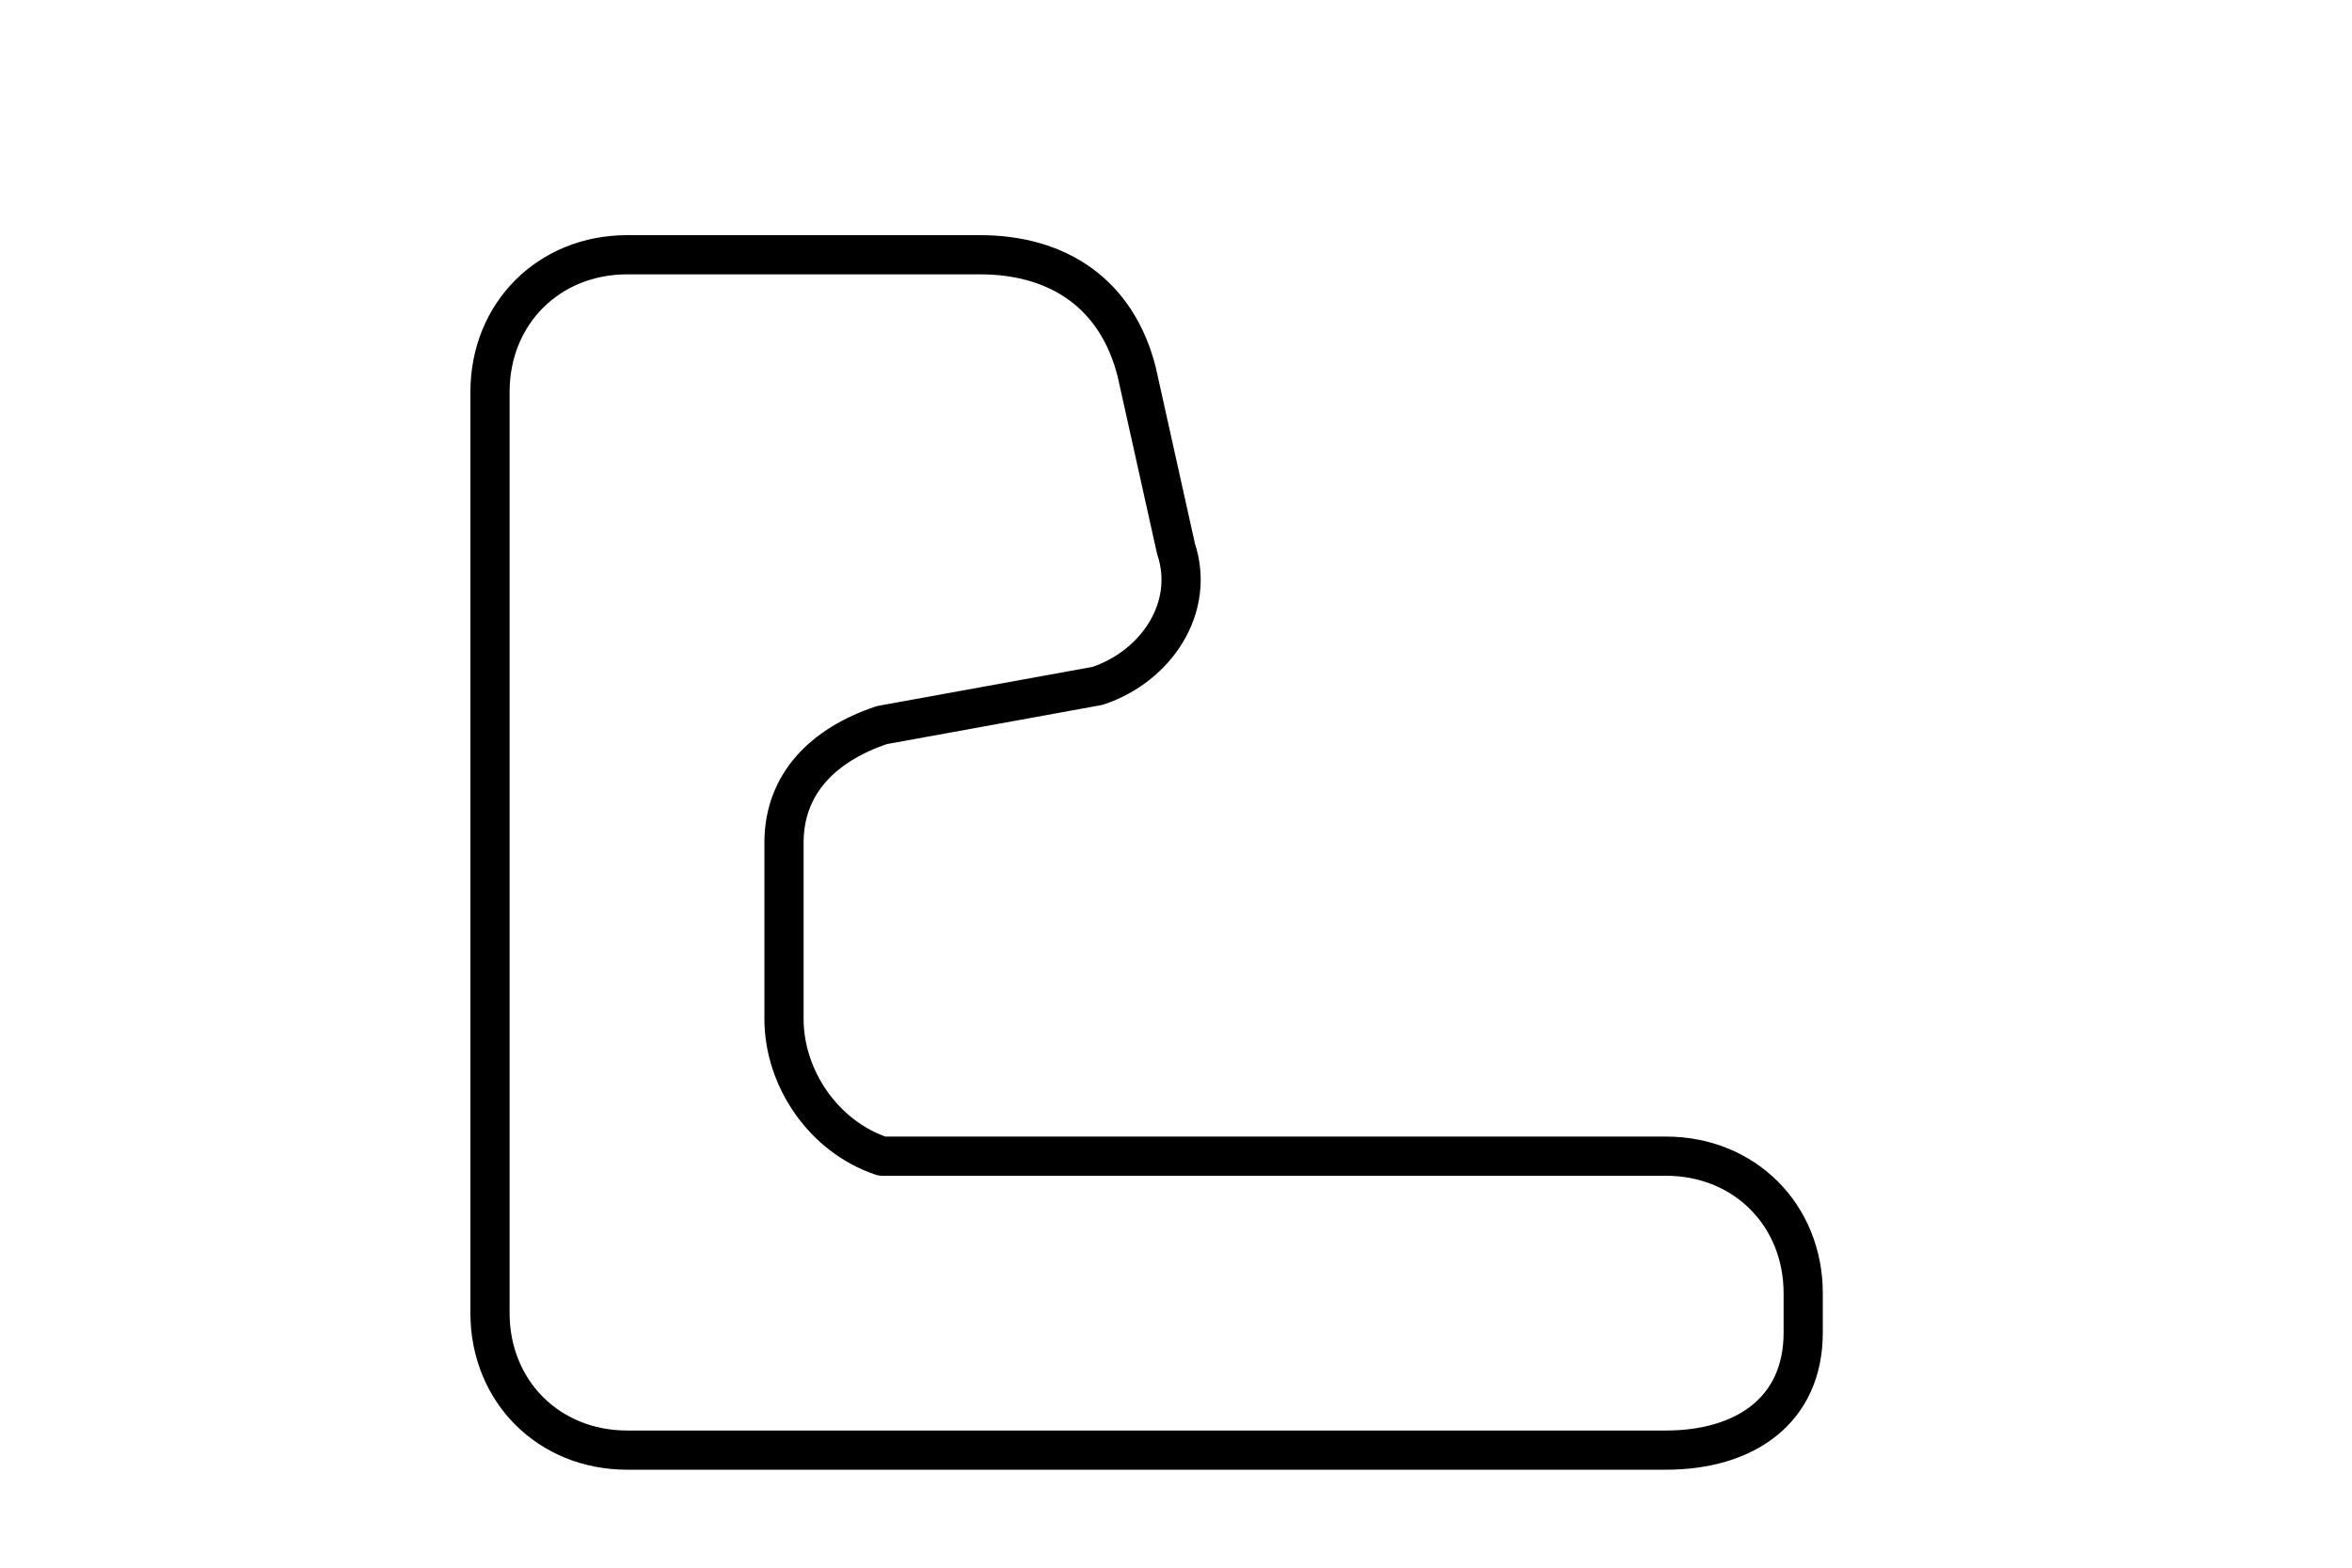
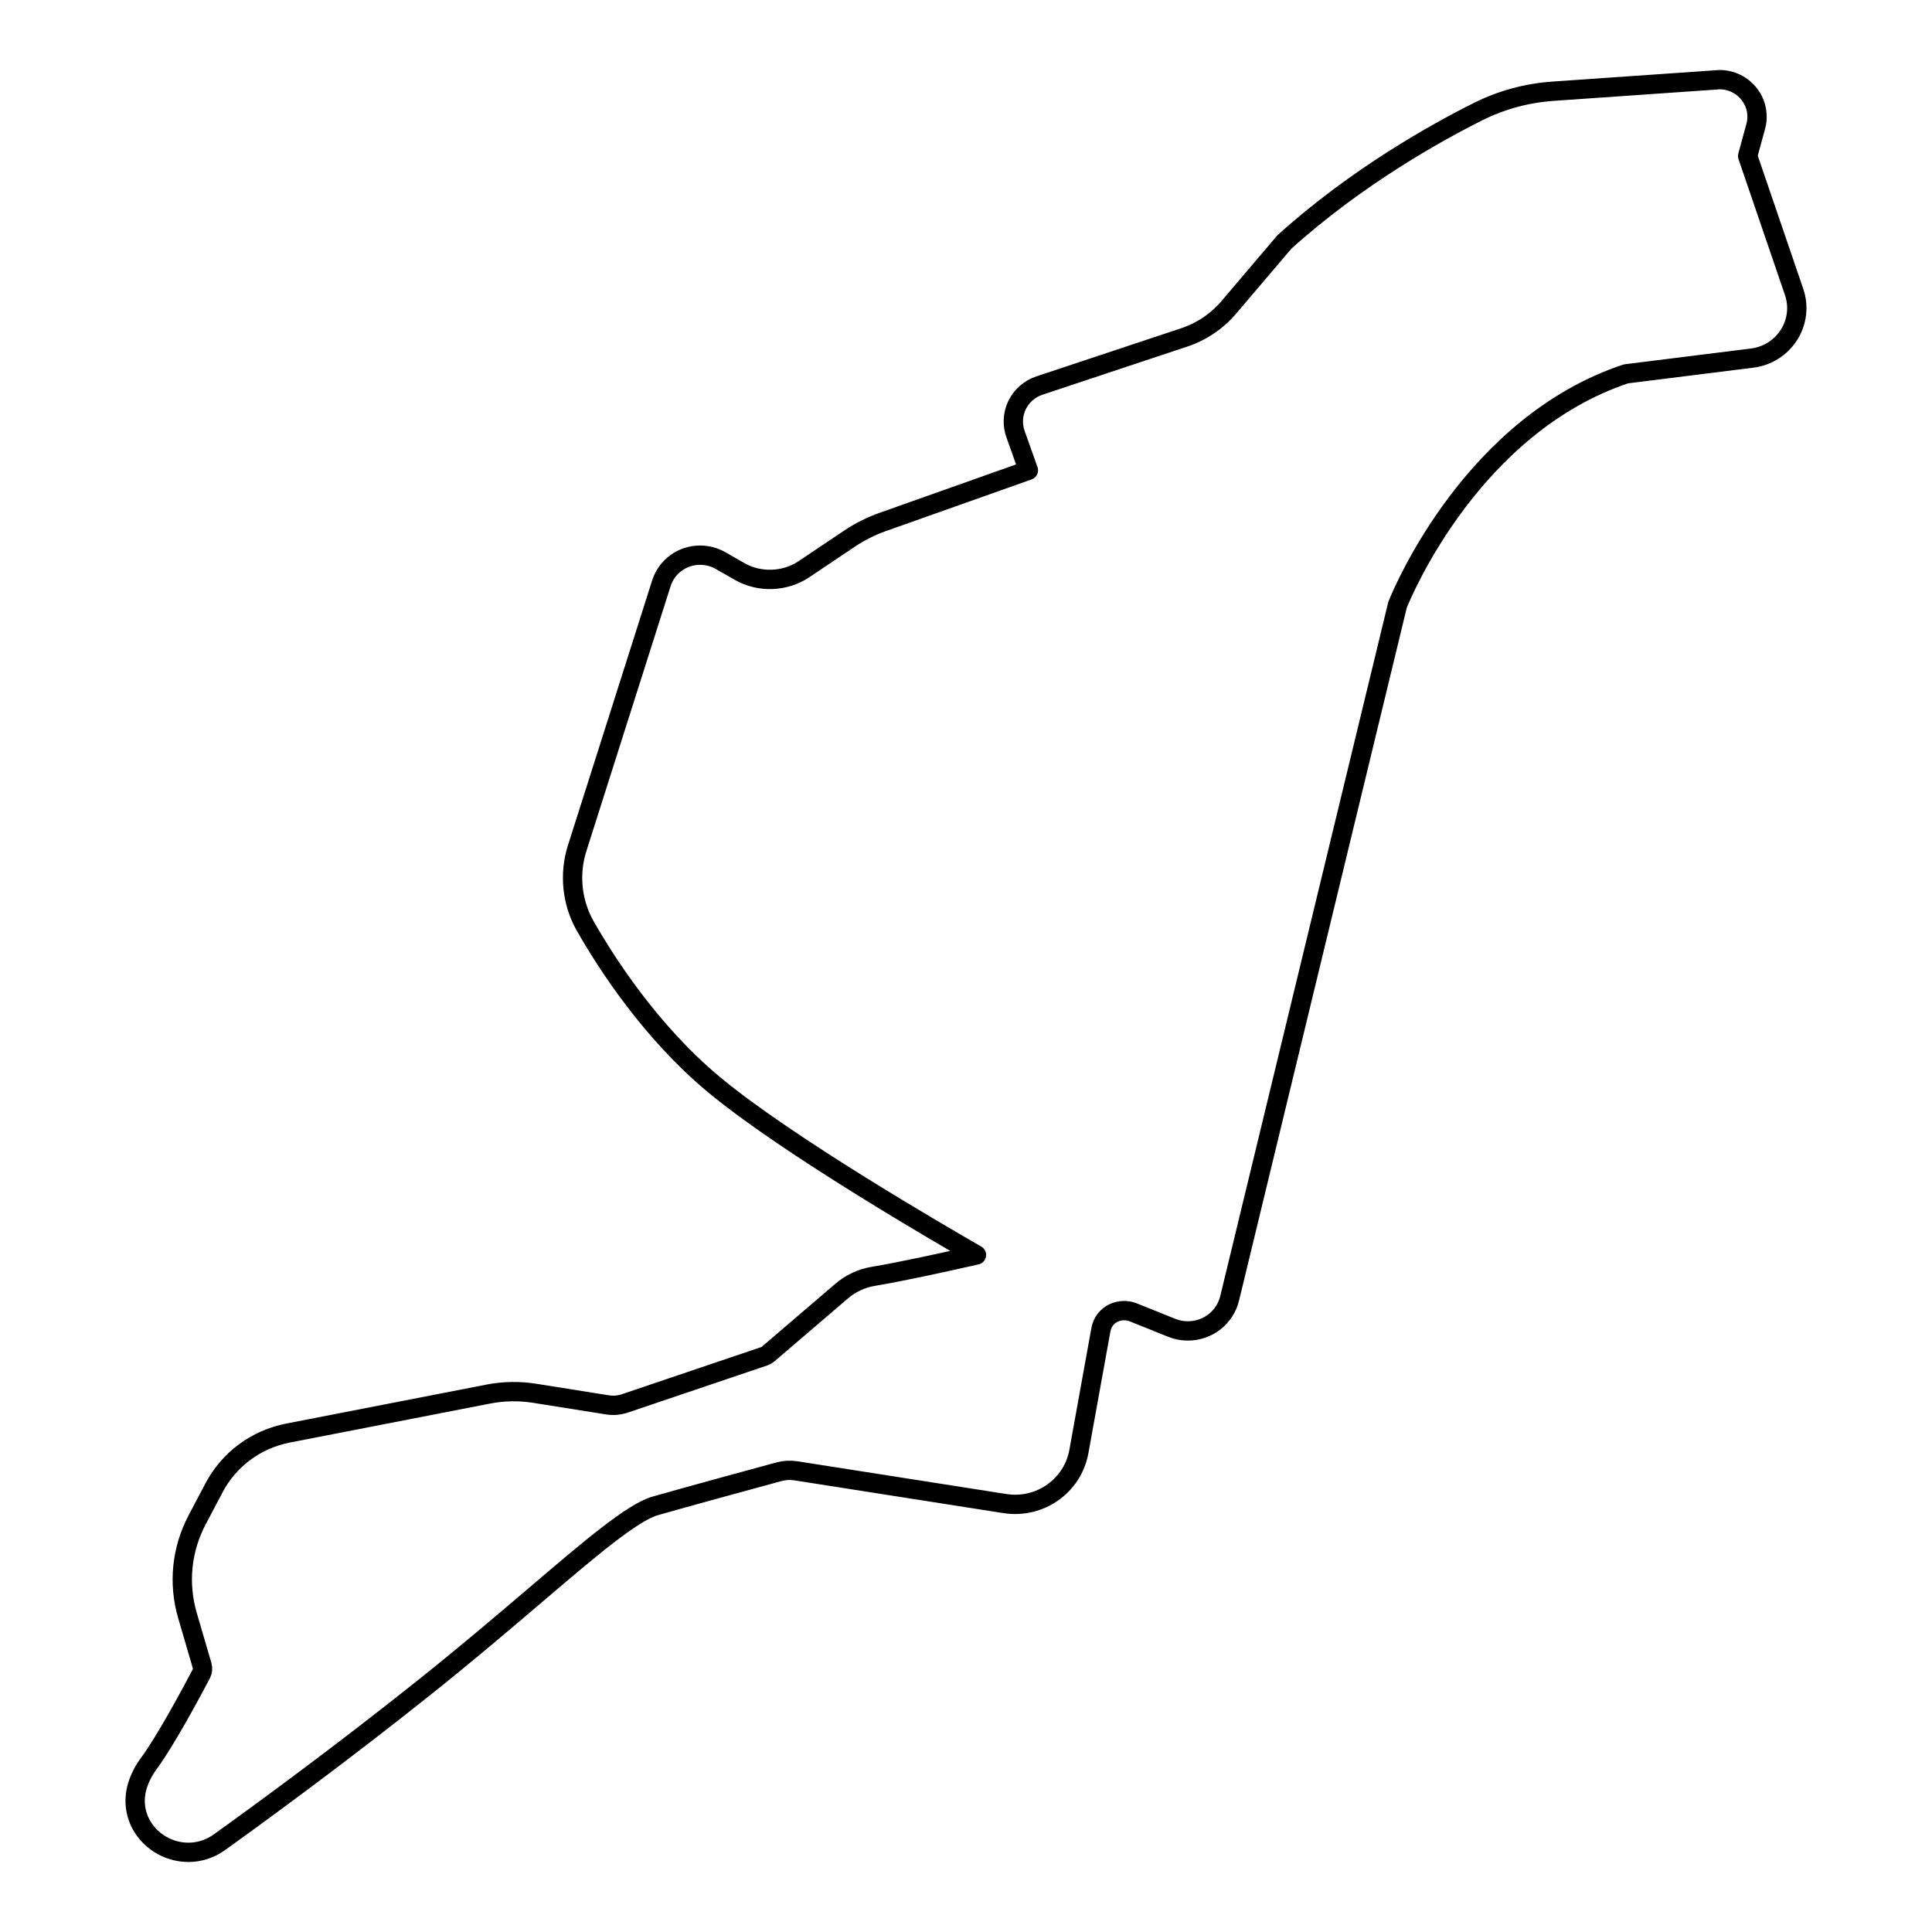
- <svg xmlns="http://www.w3.org/2000/svg" viewBox="0 0 120 80">
-   <path d="M25,65 L25,20 C25,16 28,13 32,13 L50,13 C54,13 57,15 58,19 L60,28 C61,31 59,34 56,35 L45,37 C42,38 40,40 40,43 L40,52 C40,55 42,58 45,59 L85,59 C89,59 92,62 92,66 L92,68 C92,72 89,74 85,74 L32,74 C28,74 25,71 25,67 L25,65 Z" stroke="currentColor" fill="none" stroke-width="2" stroke-linecap="round" stroke-linejoin="round" />
+ <svg xmlns="http://www.w3.org/2000/svg" viewBox="0 0 500 500">
+   <path d="m464.315 75.556-12.022-35.174 2.088-7.667a9.45 9.45 0 0 0-1.67-8.337 9.681 9.681 0 0 0-7.703-3.762l-43.097 2.994c-6.805.477-13.322 2.252-19.371 5.272-10.696 5.346-31.432 16.839-50.154 33.757l-14.35 16.875a25.834 25.834 0 0 1-11.577 7.816l-37.456 12.448a9.93 9.93 0 0 0-5.802 5.087 9.75 9.75 0 0 0-.322 7.659l3.268 9.19-37.697 13.368a38.624 38.624 0 0 0-8.596 4.316l-11.848 7.945c-4.848 3.245-11.448 3.491-16.524.594l-5.025-2.867a10.621 10.621 0 0 0-5.252-1.393c-4.62 0-8.655 2.924-10.041 7.28l-21.798 68.575c-2.131 6.708-1.364 14.052 2.107 20.145 5.363 9.416 16.8 27.25 33.158 40.904 19.057 15.902 59.789 39.423 68.076 44.2-8.577 1.948-19.626 4.358-26.737 5.543a16.782 16.782 0 0 0-8.14 3.804l-19.044 16.301a2.963 2.963 0 0 1-1.006.57l-36.091 12.207a9.404 9.404 0 0 1-4.462.376l-18.891-3.007a34.546 34.546 0 0 0-11.937.207l-51.821 10.086c-8.296 1.613-15.294 6.788-19.2 14.198l-4.354 8.257c-4.046 7.673-4.936 16.473-2.502 24.784l3.78 12.926a2.913 2.913 0 0 1-.219 2.186c-2.662 5.052-9.309 17.41-13.502 23.077-1.36 1.837-2.365 3.773-2.982 5.739-1.284 4.067-.571 8.34 1.95 11.728a14.036 14.036 0 0 0 11.204 5.62c2.868 0 5.638-.9 8.011-2.6 10.438-7.487 31.236-22.665 53.222-40.216 11.022-8.798 20.393-16.786 28.659-23.833 13.974-11.914 25.015-21.324 30.9-23.006 8.322-2.379 24.961-6.914 32.048-8.84a10.486 10.486 0 0 1 4.391-.242l54.101 8.48c9.151 1.415 17.537-4.683 19.122-13.442l5.698-31.515c.777-4.295 5.167-5.826 8.349-4.546l9.966 4.006c1.343.54 2.753.813 4.19.813 5.17 0 9.62-3.47 10.822-8.44l43.456-179.508c1.571-3.892 19.635-46.569 59.093-59.738l32.665-4.08c3.949-.493 7.426-2.686 9.542-6.019a12.87 12.87 0 0 0 1.327-11.1z" stroke="currentColor" fill="none" stroke-width="5" stroke-linecap="round" stroke-linejoin="round" />
</svg>
